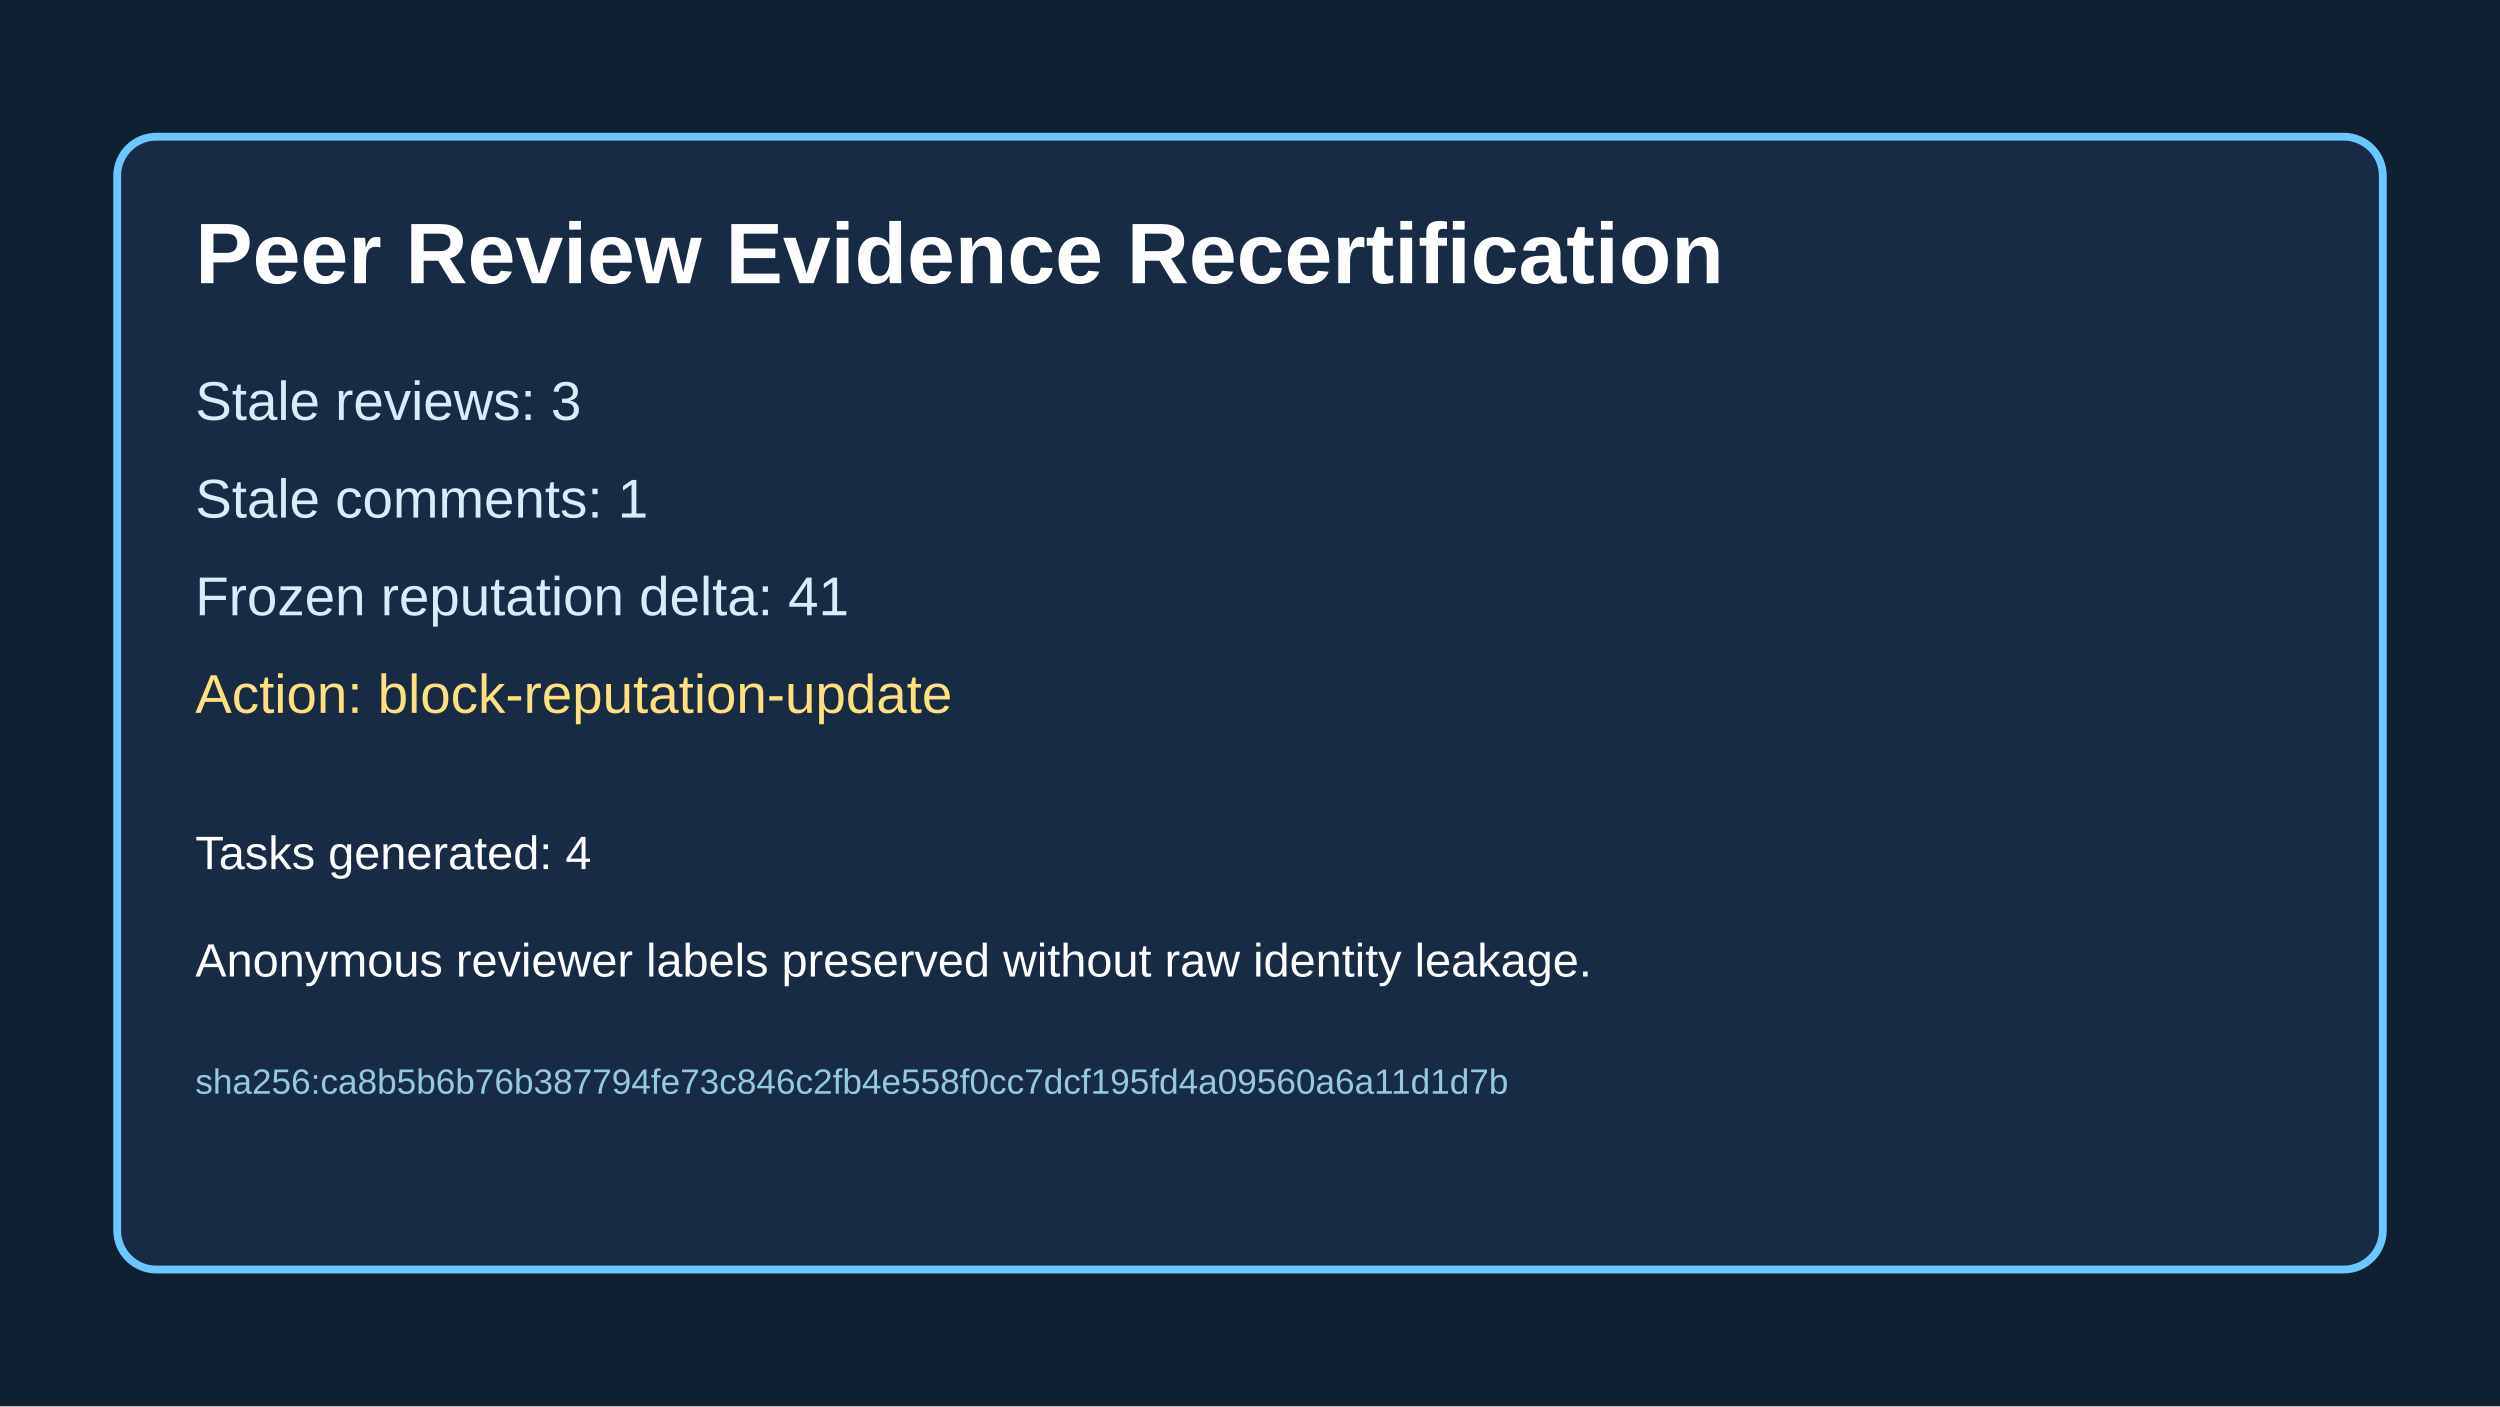
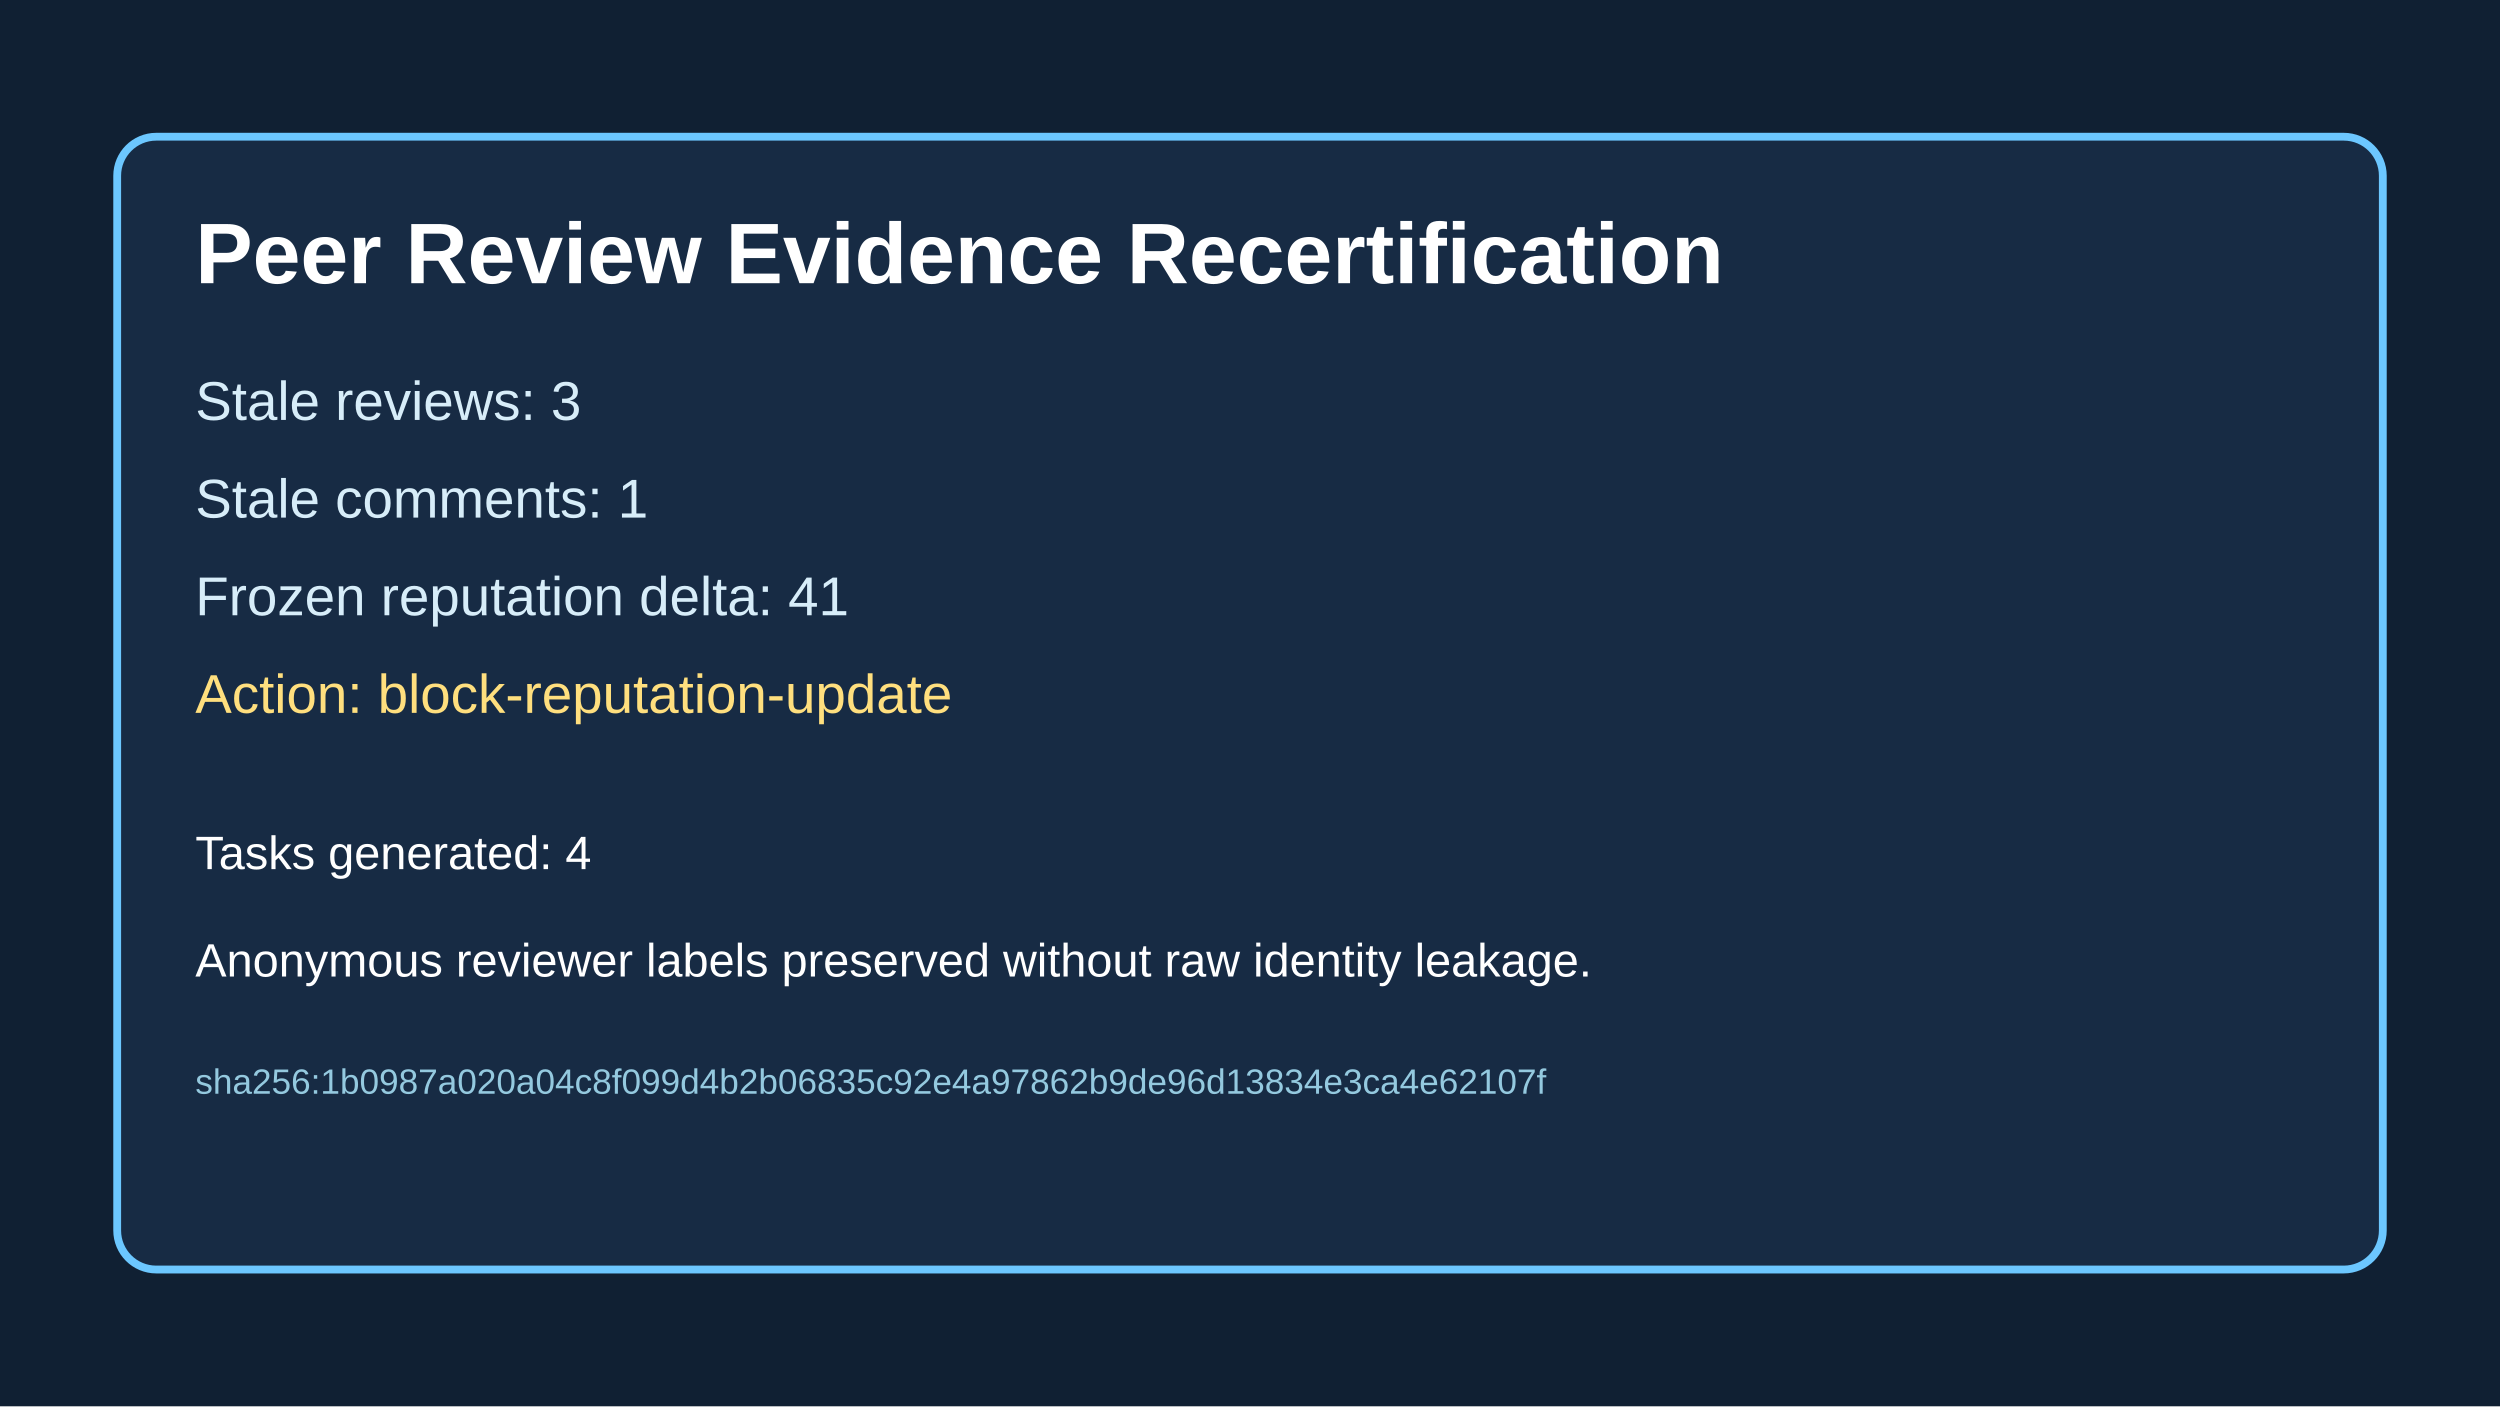
<svg xmlns="http://www.w3.org/2000/svg" width="1280" height="720" viewBox="0 0 1280 720">
  <rect width="1280" height="720" fill="#102033" />
  <rect x="60" y="70" width="1160" height="580" rx="20" fill="#172b44" stroke="#6cc7ff" stroke-width="4" />
  <text x="100" y="145" fill="#ffffff" font-family="Arial, sans-serif" font-size="44" font-weight="700">Peer Review Evidence Recertification</text>
  <text x="100" y="215" fill="#d7edf9" font-family="Arial, sans-serif" font-size="28">Stale reviews: 3</text>
  <text x="100" y="265" fill="#d7edf9" font-family="Arial, sans-serif" font-size="28">Stale comments: 1</text>
  <text x="100" y="315" fill="#d7edf9" font-family="Arial, sans-serif" font-size="28">Frozen reputation delta: 41</text>
  <text x="100" y="365" fill="#ffdf7e" font-family="Arial, sans-serif" font-size="28">Action: block-reputation-update</text>
  <text x="100" y="445" fill="#ffffff" font-family="Arial, sans-serif" font-size="24">Tasks generated: 4</text>
  <text x="100" y="500" fill="#ffffff" font-family="Arial, sans-serif" font-size="24">Anonymous reviewer labels preserved without raw identity leakage.</text>
-   <text x="100" y="560" fill="#94c9df" font-family="Arial, sans-serif" font-size="18">sha256:ca8b5b6b76b387794fe73c846c2fb4e558f0cc7dcf195fd4a09560a6a11d1d7b</text>
+   <text x="100" y="560" fill="#94c9df" font-family="Arial, sans-serif" font-size="18">sha256:1b0987a020a04c8f099d4b2b06835c92e4a97862b9de96d13834e3ca4e62107f</text>
</svg>
